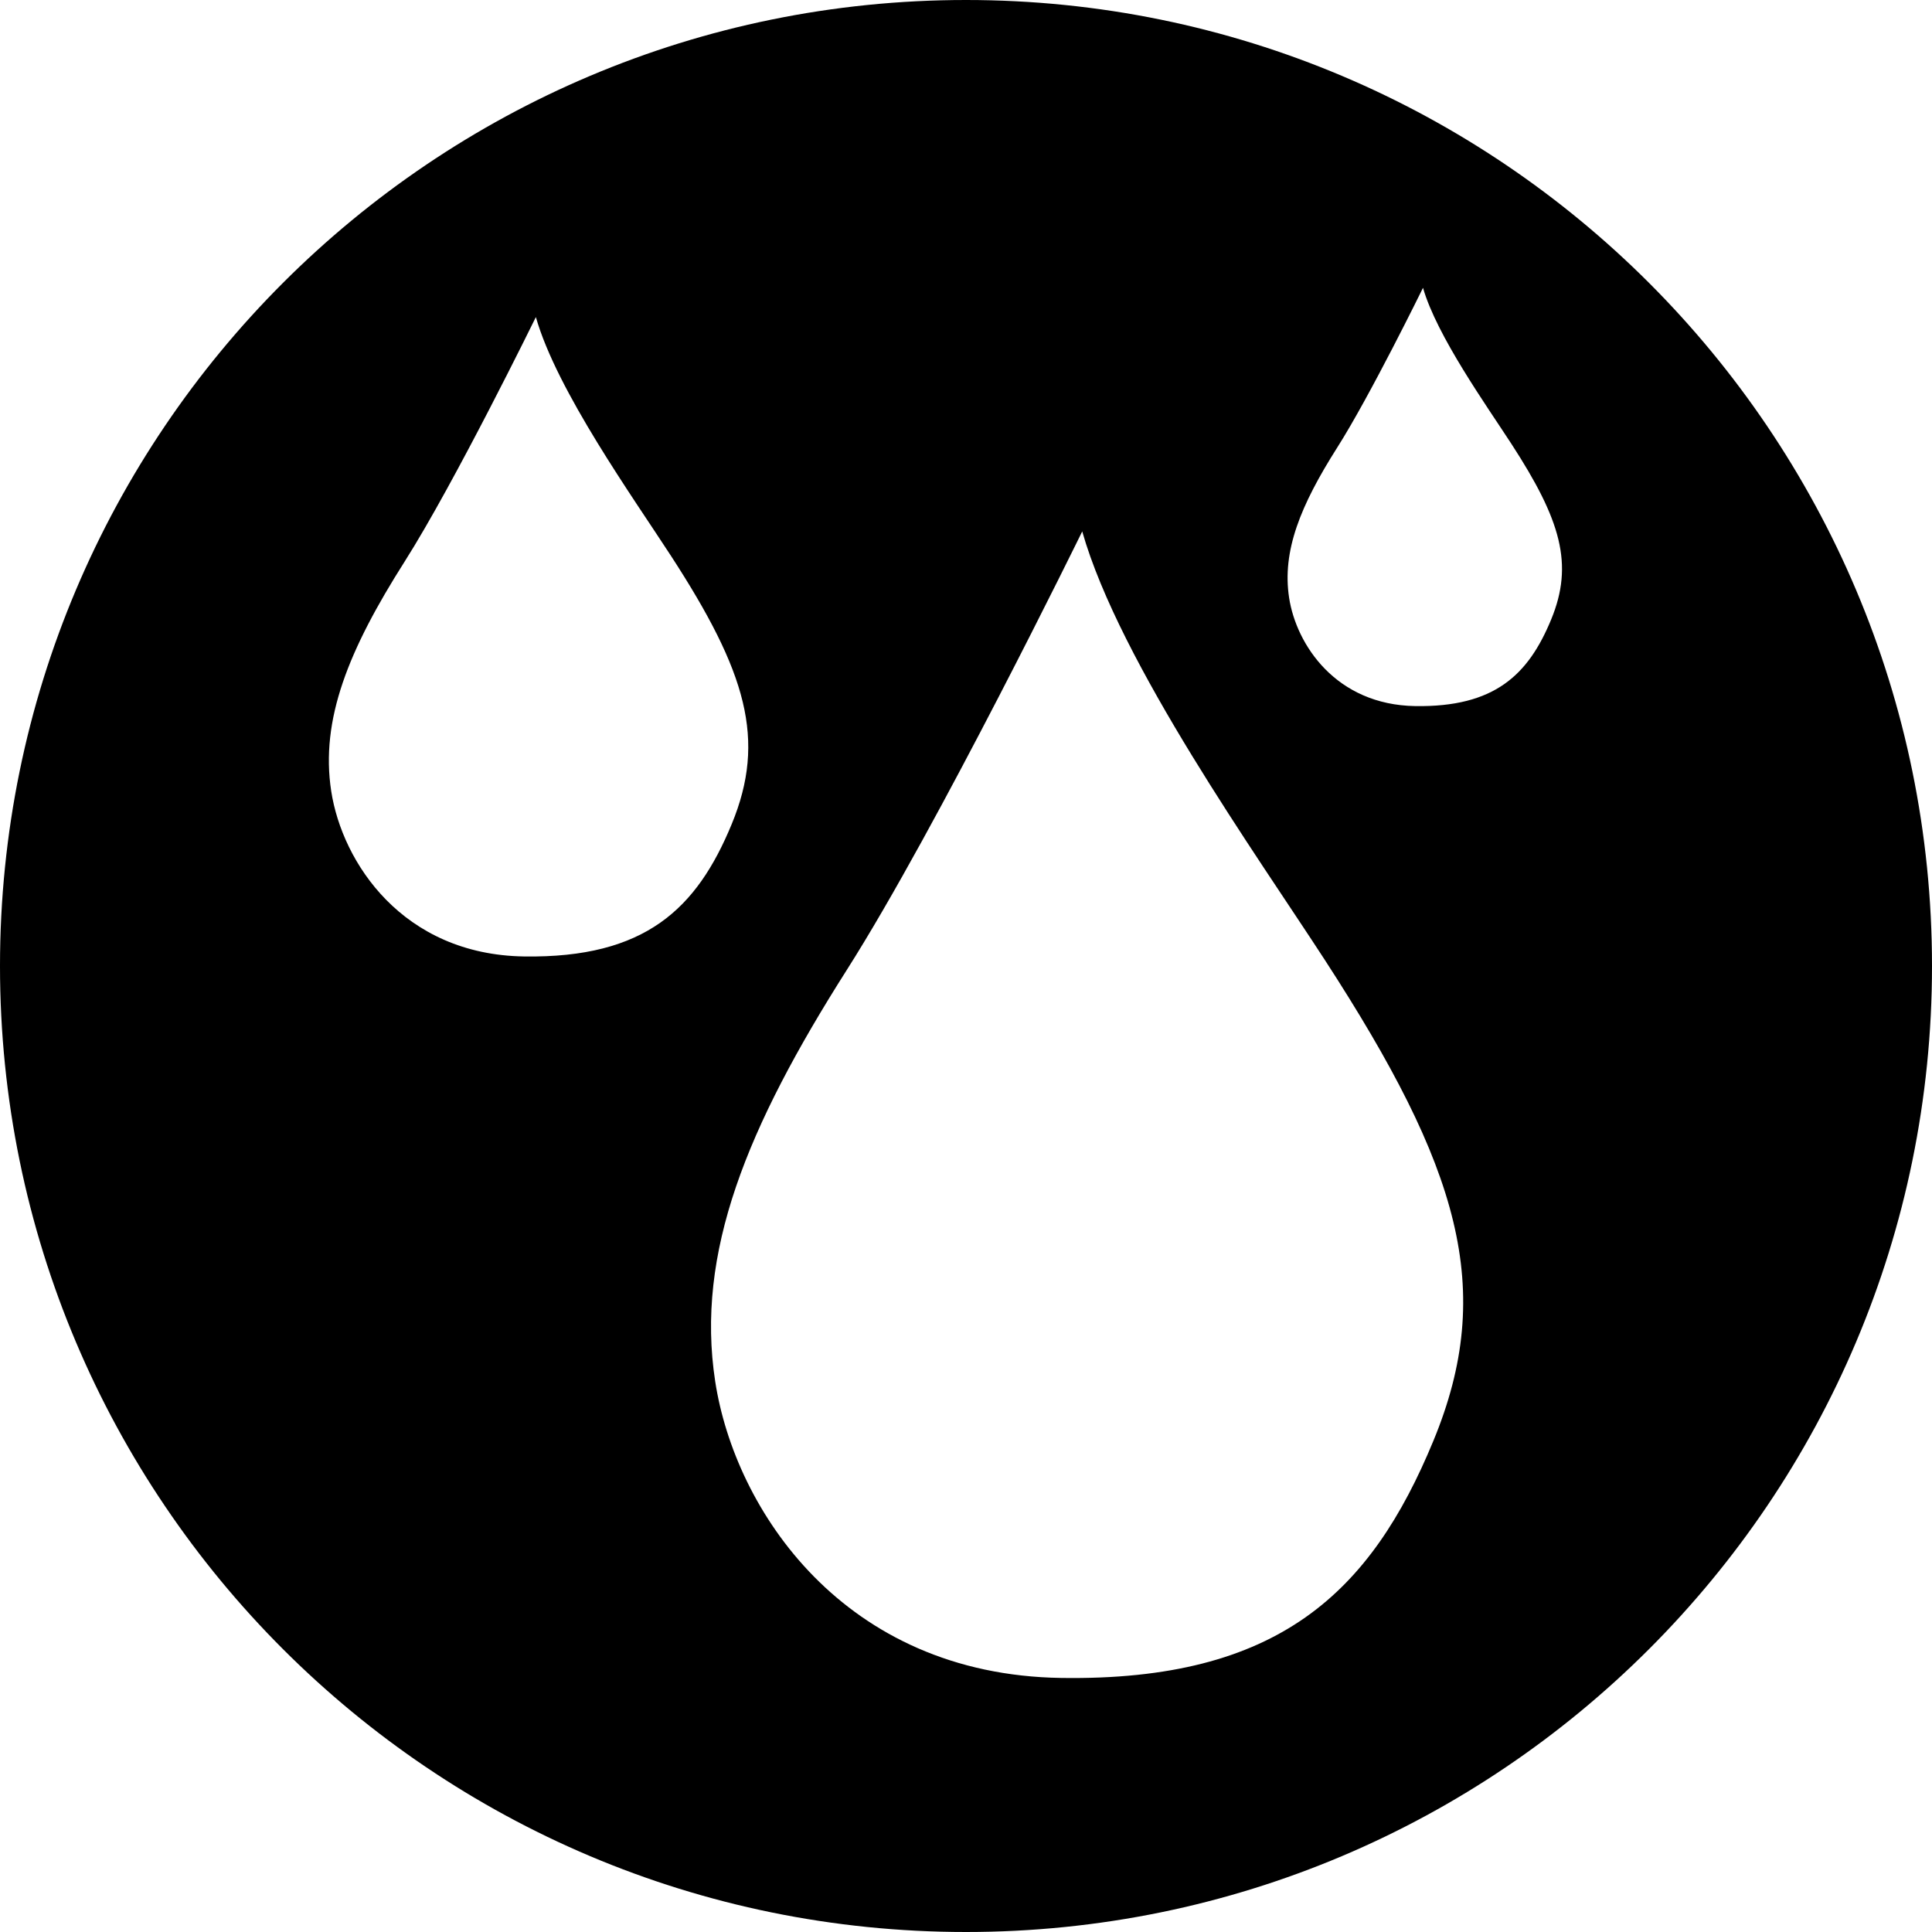
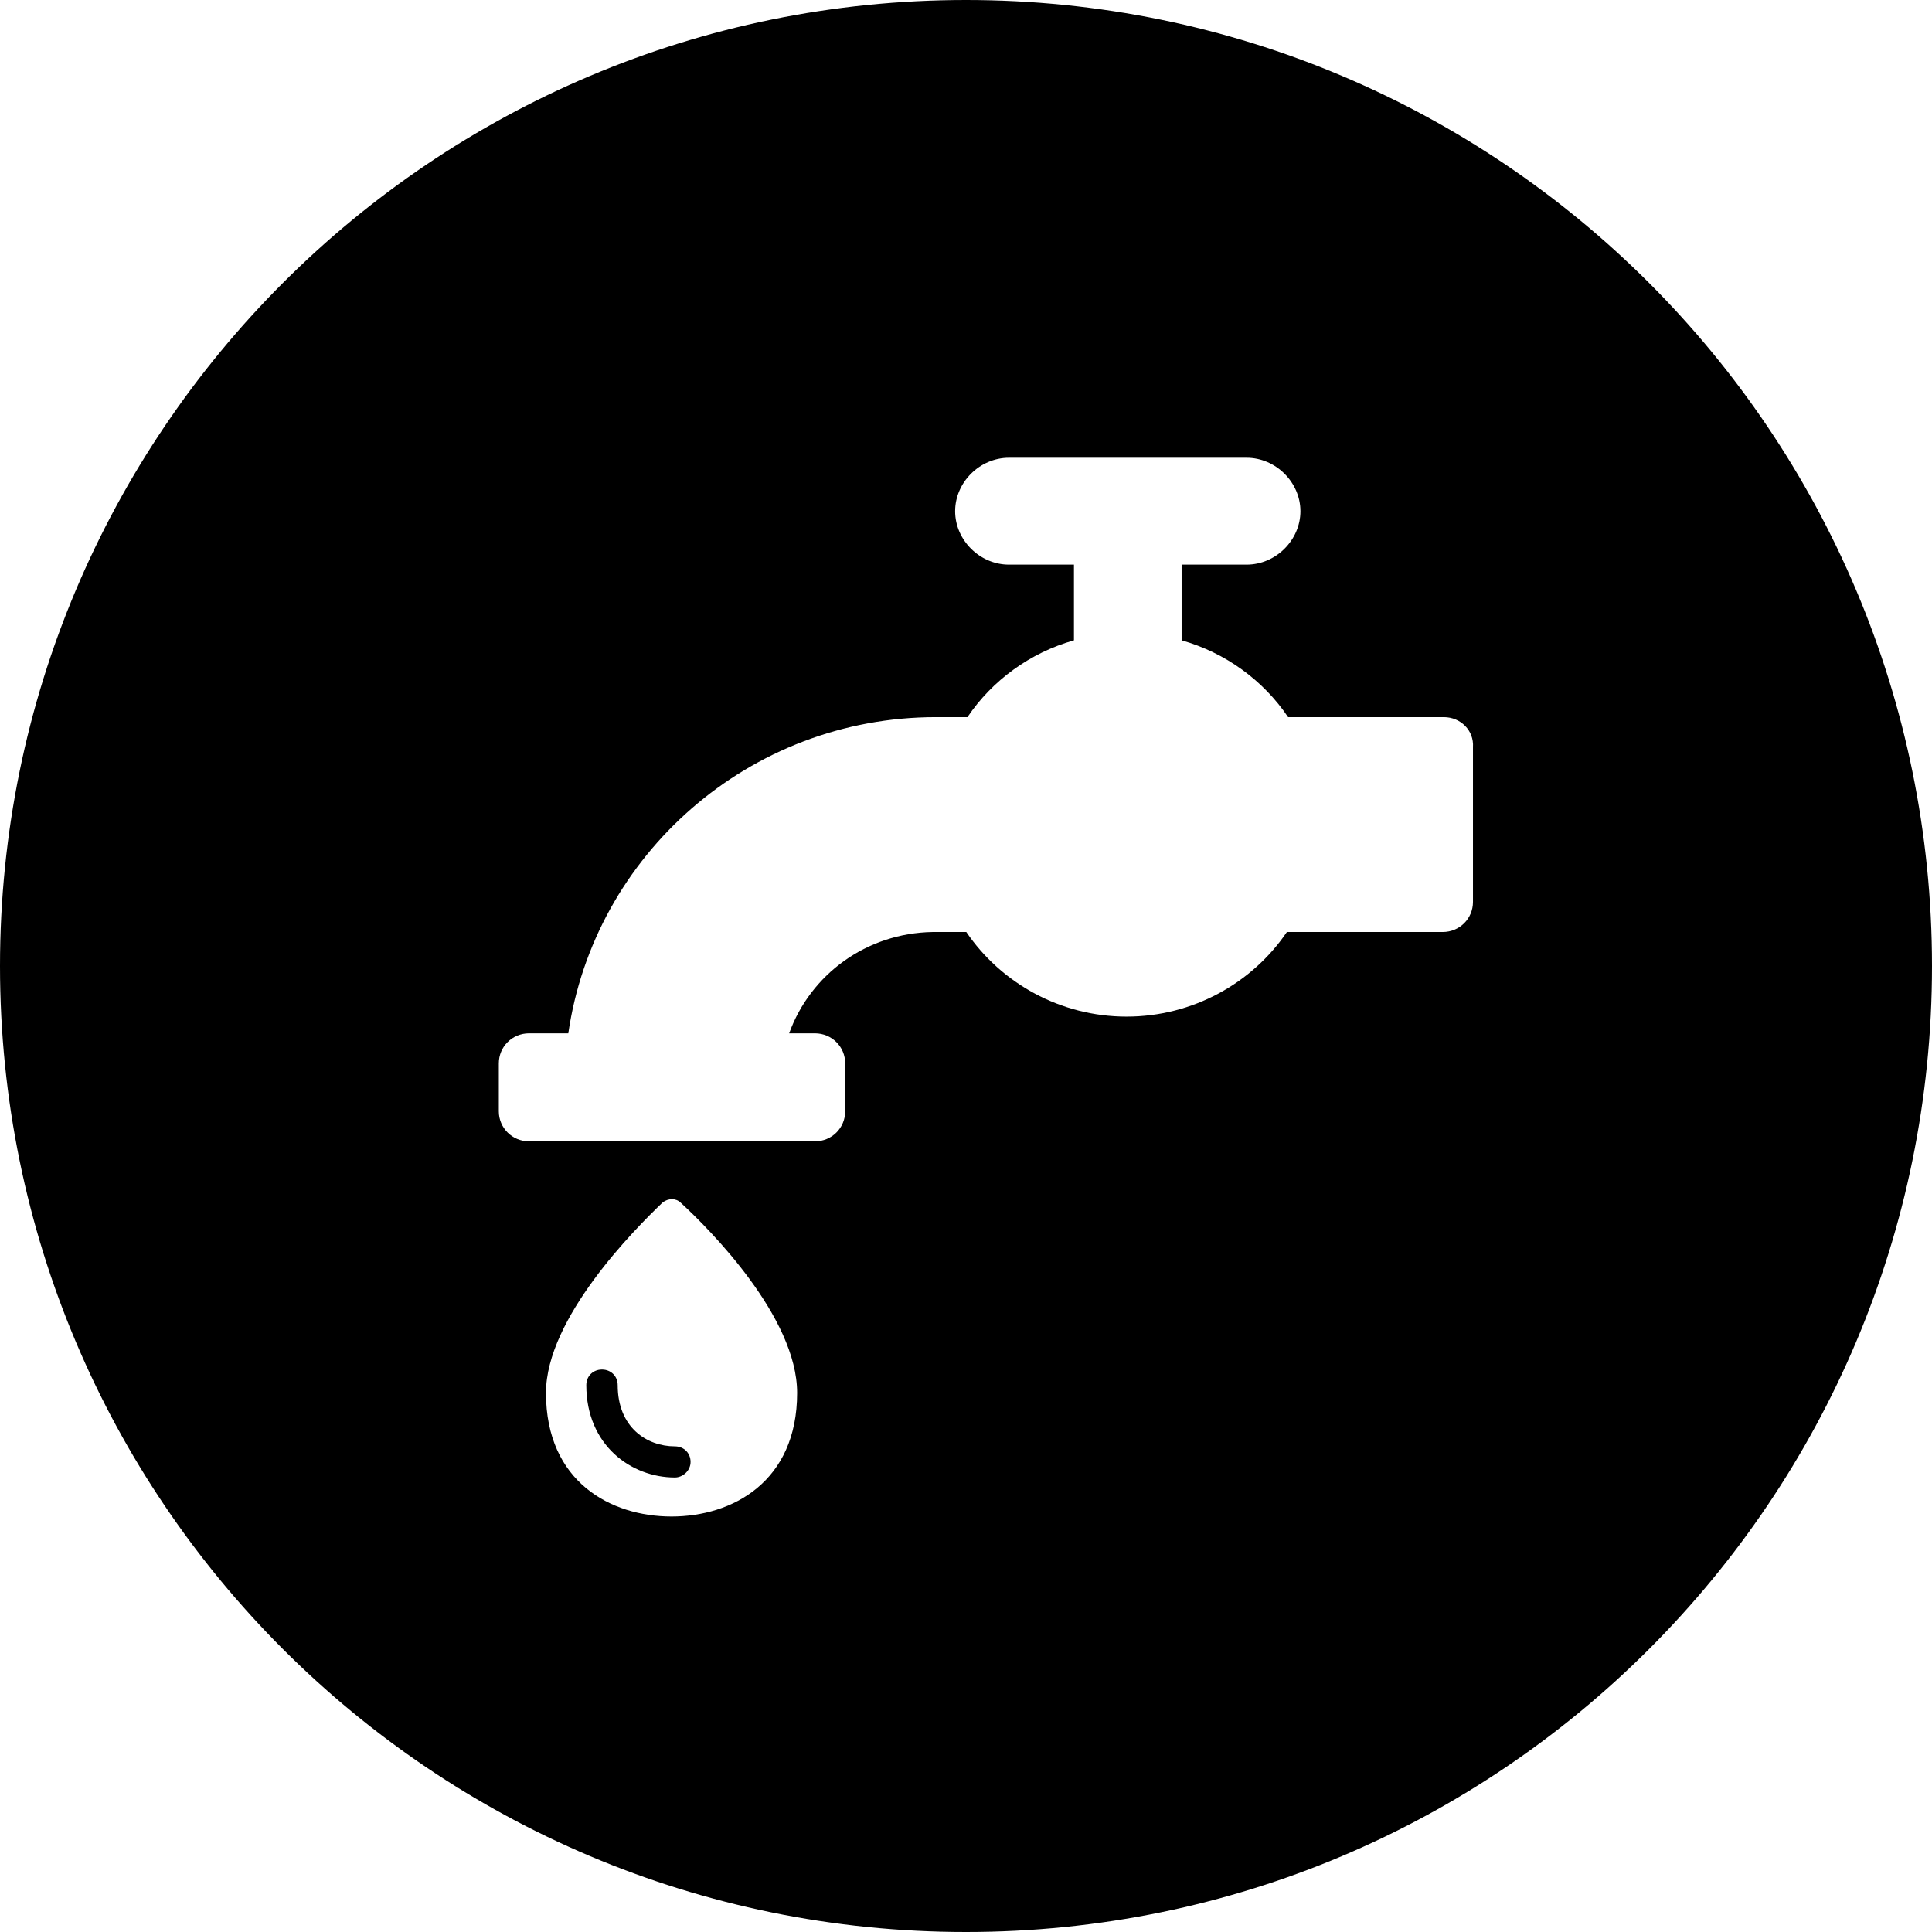
<svg xmlns="http://www.w3.org/2000/svg" version="1.1" width="32" height="32" viewBox="0 0 32 32">
-   <path d="M16 32c-8.837 0-16-7.163-16-16s7.163-16 16-16c8.837 0 16 7.163 16 16s-7.163 16-16 16zM17.925 8.802c0 0-2.397 4.899-3.896 7.258-1.664 2.618-2.51 4.693-2.183 6.821s2.128 4.857 5.73 4.911 5.13-1.419 6.166-3.929c1.037-2.51 0.438-4.519-1.801-7.967-1.121-1.727-3.394-4.911-4.016-7.094zM8.875 5.253c0 0-1.337 2.731-2.172 4.047-0.928 1.46-1.4 2.617-1.217 3.804s1.187 2.708 3.195 2.738 2.86-0.791 3.438-2.191c0.578-1.4 0.244-2.52-1.004-4.442-0.625-0.963-1.893-2.738-2.239-3.956zM23.57 4.766c0 0-0.875 1.787-1.422 2.648-0.607 0.956-0.916 1.712-0.796 2.489s0.776 1.772 2.090 1.792c1.314 0.020 1.872-0.518 2.25-1.434s0.16-1.649-0.657-2.907c-0.409-0.63-1.238-1.792-1.466-2.588z" />
+   <path d="M16 32c-8.837 0-16-7.163-16-16s7.163-16 16-16c8.837 0 16 7.163 16 16s-7.163 16-16 16zM11.271 19.918c-0.074-0.074-0.204-0.074-0.297 0-0.464 0.443-1.931 1.918-1.931 3.153 0 1.475 1.077 2.047 2.080 2.047s2.080-0.572 2.080-2.047c0-1.254-1.448-2.711-1.931-3.153zM11.178 24.472c-0.724 0-1.467-0.535-1.467-1.53 0-0.148 0.111-0.258 0.26-0.258s0.26 0.111 0.26 0.258c0 0.701 0.483 1.014 0.947 1.014 0.149 0 0.26 0.111 0.26 0.258s-0.13 0.258-0.26 0.258zM23.916 11.878h-2.581c-0.409-0.608-1.040-1.069-1.764-1.272v-1.254h1.077c0.483 0 0.891-0.406 0.891-0.885s-0.409-0.885-0.891-0.885h-3.937c-0.483 0-0.891 0.406-0.891 0.885s0.408 0.885 0.891 0.885h1.077v1.254c-0.724 0.203-1.355 0.664-1.764 1.272h-0.52c-3.101 0-5.663 2.287-6.091 5.237h-0.65c-0.279 0-0.501 0.221-0.501 0.498v0.793c0 0.277 0.223 0.498 0.501 0.498h4.735c0.279 0 0.501-0.221 0.501-0.498v-0.793c0-0.277-0.223-0.498-0.501-0.498h-0.427c0.353-0.977 1.281-1.66 2.377-1.678h0.557c0.576 0.848 1.56 1.401 2.655 1.401s2.080-0.553 2.655-1.401h2.581c0.279 0 0.501-0.221 0.501-0.498v-2.563c0.019-0.277-0.204-0.498-0.483-0.498z" />
</svg>
